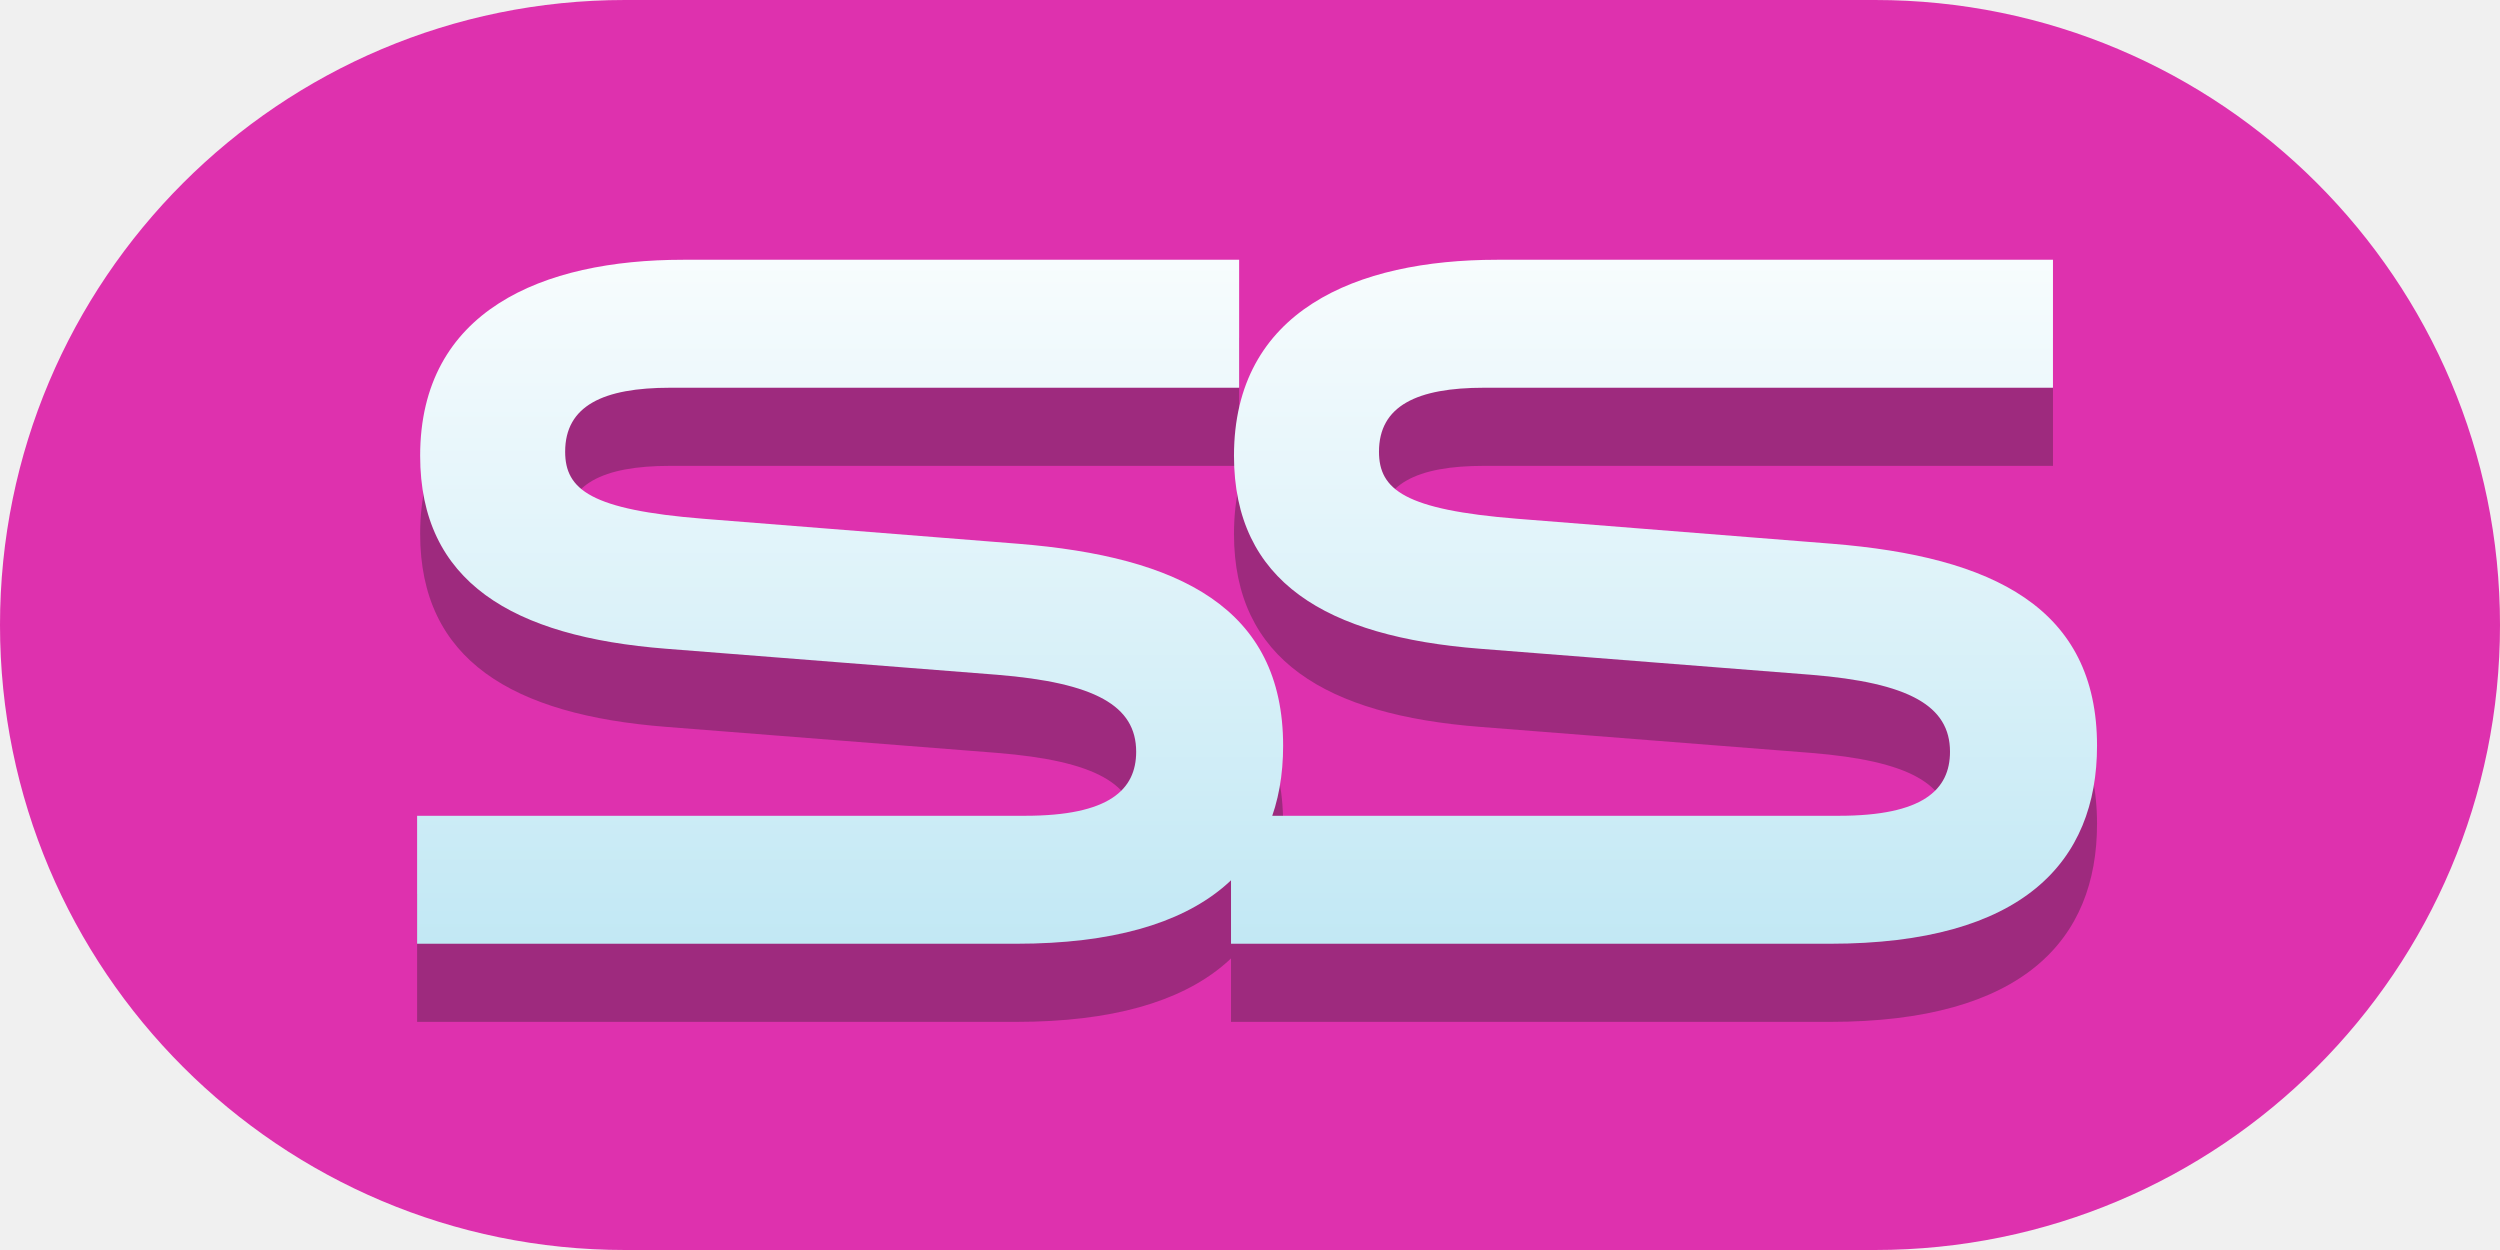
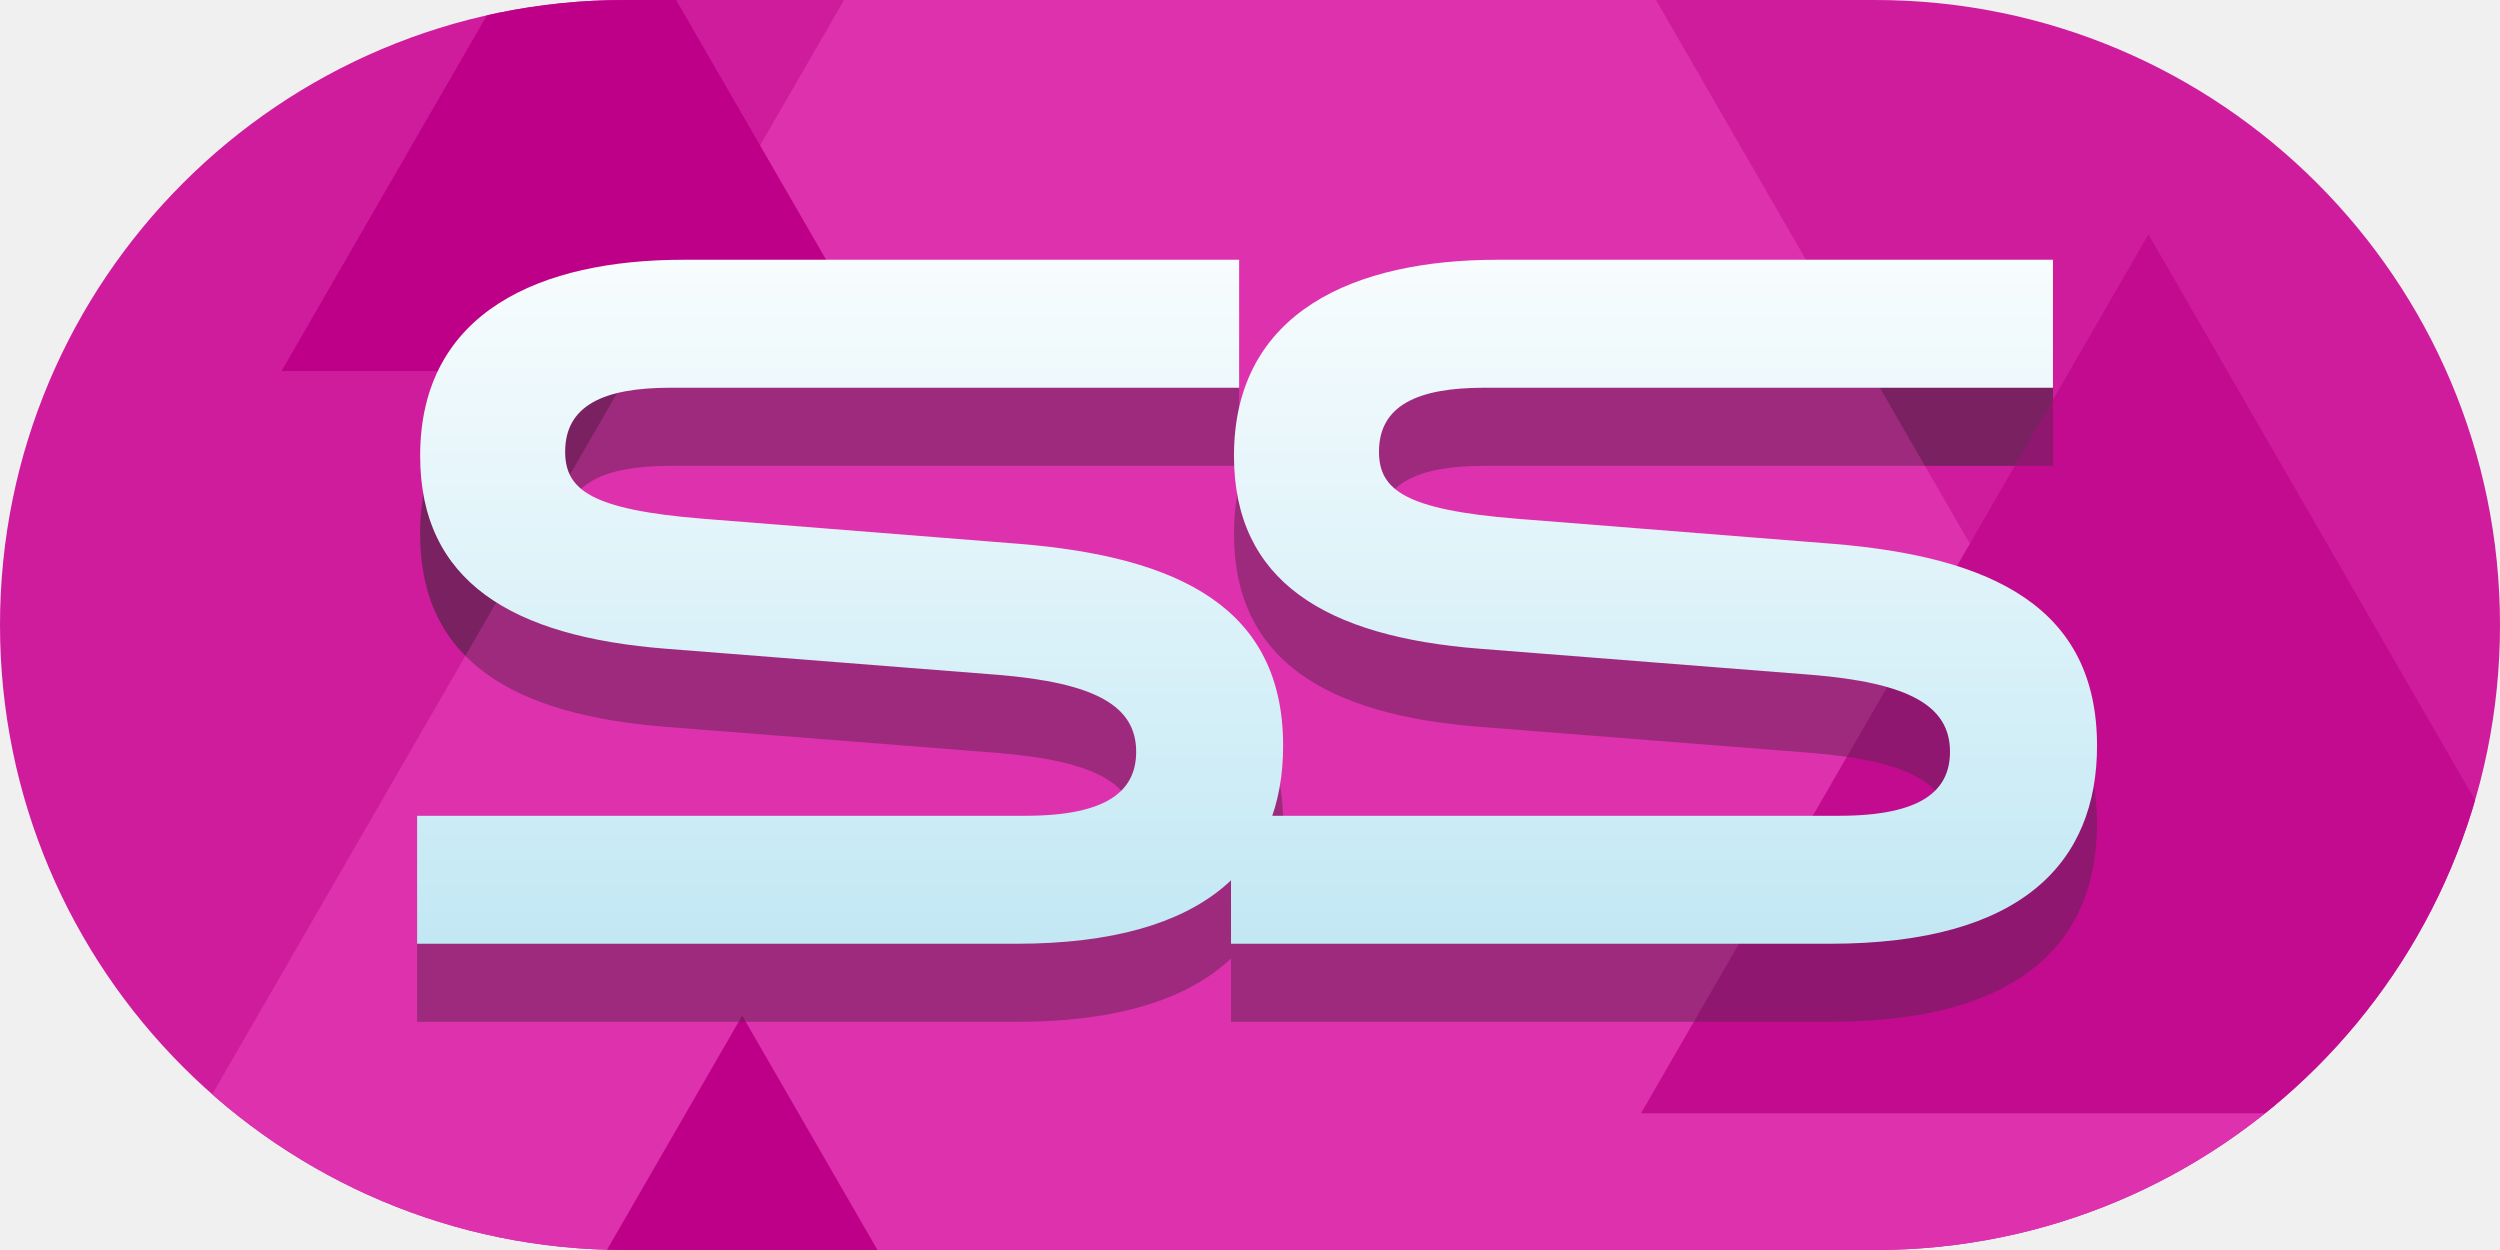
<svg xmlns="http://www.w3.org/2000/svg" width="32" height="16" viewBox="0 0 32 16" fill="none">
  <g clip-path="url(#clip0)">
-     <rect width="32" height="16" rx="8" fill="#DE31AE" />
+     <rect width="32" height="16" rx="8" fill="#CE1C9D" />
+     <path d="M5.339 11.442V13.08H13.007C15.477 13.08 16.424 12.03 16.424 10.546C16.424 8.779 15.093 8.126 13.032 7.96L9 7.64C7.566 7.525 7.234 7.269 7.234 6.782C7.234 6.194 7.72 5.963 8.578 5.963H15.861V4.325H8.744C6.939 4.325 5.378 4.978 5.378 6.834C5.378 8.446 6.555 9.15 8.527 9.304L12.763 9.637C14.018 9.739 14.543 10.034 14.543 10.623C14.543 11.109 14.197 11.442 13.122 11.442H5.339ZM15.757 11.442V13.08H23.424C25.894 13.08 26.842 12.03 26.842 10.546C26.842 8.779 25.51 8.126 23.45 7.96L19.418 7.64C17.984 7.525 17.651 7.269 17.651 6.782C17.651 6.194 18.138 5.963 18.995 5.963H26.278V4.325H19.162C17.357 4.325 15.795 4.978 15.795 6.834C15.795 8.446 16.973 9.15 18.944 9.304L23.181 9.637C24.435 9.739 24.96 10.034 24.96 10.623C24.96 11.109 24.614 11.442 23.539 11.442H15.757Z" fill="#5E244E" fill-opacity="0.5" />
+     <mask id="mask0" mask-type="alpha" maskUnits="userSpaceOnUse" x="0" y="0" width="32" height="16">
+       <rect width="32" height="16" rx="8" fill="#DE31AE" />
+     </mask>
+     <g mask="url(#mask0)">
+       <path d="M16 -9L33.321 21H-1.321L16 -9Z" fill="#DE31AE" />
+       <path d="M27.5 3L33.995 14.25H21.005L27.5 3Z" fill="#C30B90" />
+       <path d="M7.5 -2L11.397 4.75H3.603L7.5 -2Z" fill="#BE0089" />
+       <path d="M9.5 13L13.397 19.75H5.603L9.5 13Z" fill="#BE0089" />
+     </g>
    <path d="M5.339 11.442V13.08H13.007C15.477 13.08 16.424 12.03 16.424 10.546C16.424 8.779 15.093 8.126 13.032 7.96L9 7.64C7.566 7.525 7.234 7.269 7.234 6.782C7.234 6.194 7.72 5.963 8.578 5.963H15.861V4.325H8.744C6.939 4.325 5.378 4.978 5.378 6.834C5.378 8.446 6.555 9.15 8.527 9.304L12.763 9.637C14.018 9.739 14.543 10.034 14.543 10.623C14.543 11.109 14.197 11.442 13.122 11.442H5.339ZM15.757 11.442V13.08H23.424C25.894 13.08 26.842 12.03 26.842 10.546C26.842 8.779 25.51 8.126 23.45 7.96L19.418 7.64C17.984 7.525 17.651 7.269 17.651 6.782C17.651 6.194 18.138 5.963 18.995 5.963H26.278V4.325H19.162C17.357 4.325 15.795 4.978 15.795 6.834C15.795 8.446 16.973 9.15 18.944 9.304L23.181 9.637C24.435 9.739 24.96 10.034 24.96 10.623C24.96 11.109 24.614 11.442 23.539 11.442H15.757Z" fill="#5E244E" fill-opacity="0.5" />
    <path d="M5.339 10.442V12.08H13.007C15.477 12.08 16.424 11.03 16.424 9.546C16.424 7.779 15.093 7.126 13.032 6.96L9 6.64C7.566 6.525 7.234 6.269 7.234 5.782C7.234 5.194 7.72 4.963 8.578 4.963H15.861V3.325H8.744C6.939 3.325 5.378 3.978 5.378 5.834C5.378 7.446 6.555 8.15 8.527 8.304L12.763 8.637C14.018 8.739 14.543 9.034 14.543 9.622C14.543 10.109 14.197 10.442 13.122 10.442H5.339ZM15.757 10.442V12.08H23.424C25.894 12.08 26.842 11.03 26.842 9.546C26.842 7.779 25.51 7.126 23.45 6.96L19.418 6.64C17.984 6.525 17.651 6.269 17.651 5.782C17.651 5.194 18.138 4.963 18.995 4.963H26.278V3.325H19.162C17.357 3.325 15.795 3.978 15.795 5.834C15.795 7.446 16.973 8.15 18.944 8.304L23.181 8.637C24.435 8.739 24.96 9.034 24.96 9.622C24.96 10.109 24.614 10.442 23.539 10.442H15.757Z" fill="url(#paint0_linear)" />
  </g>
  <defs>
    <linearGradient id="paint0_linear" x1="16" y1="2.08" x2="16" y2="16" gradientUnits="userSpaceOnUse">
      <stop stop-color="white" />
      <stop offset="1" stop-color="#AADFF0" />
    </linearGradient>
    <clipPath id="clip0">
      <rect width="32" height="16" fill="white" />
    </clipPath>
  </defs>
</svg>
